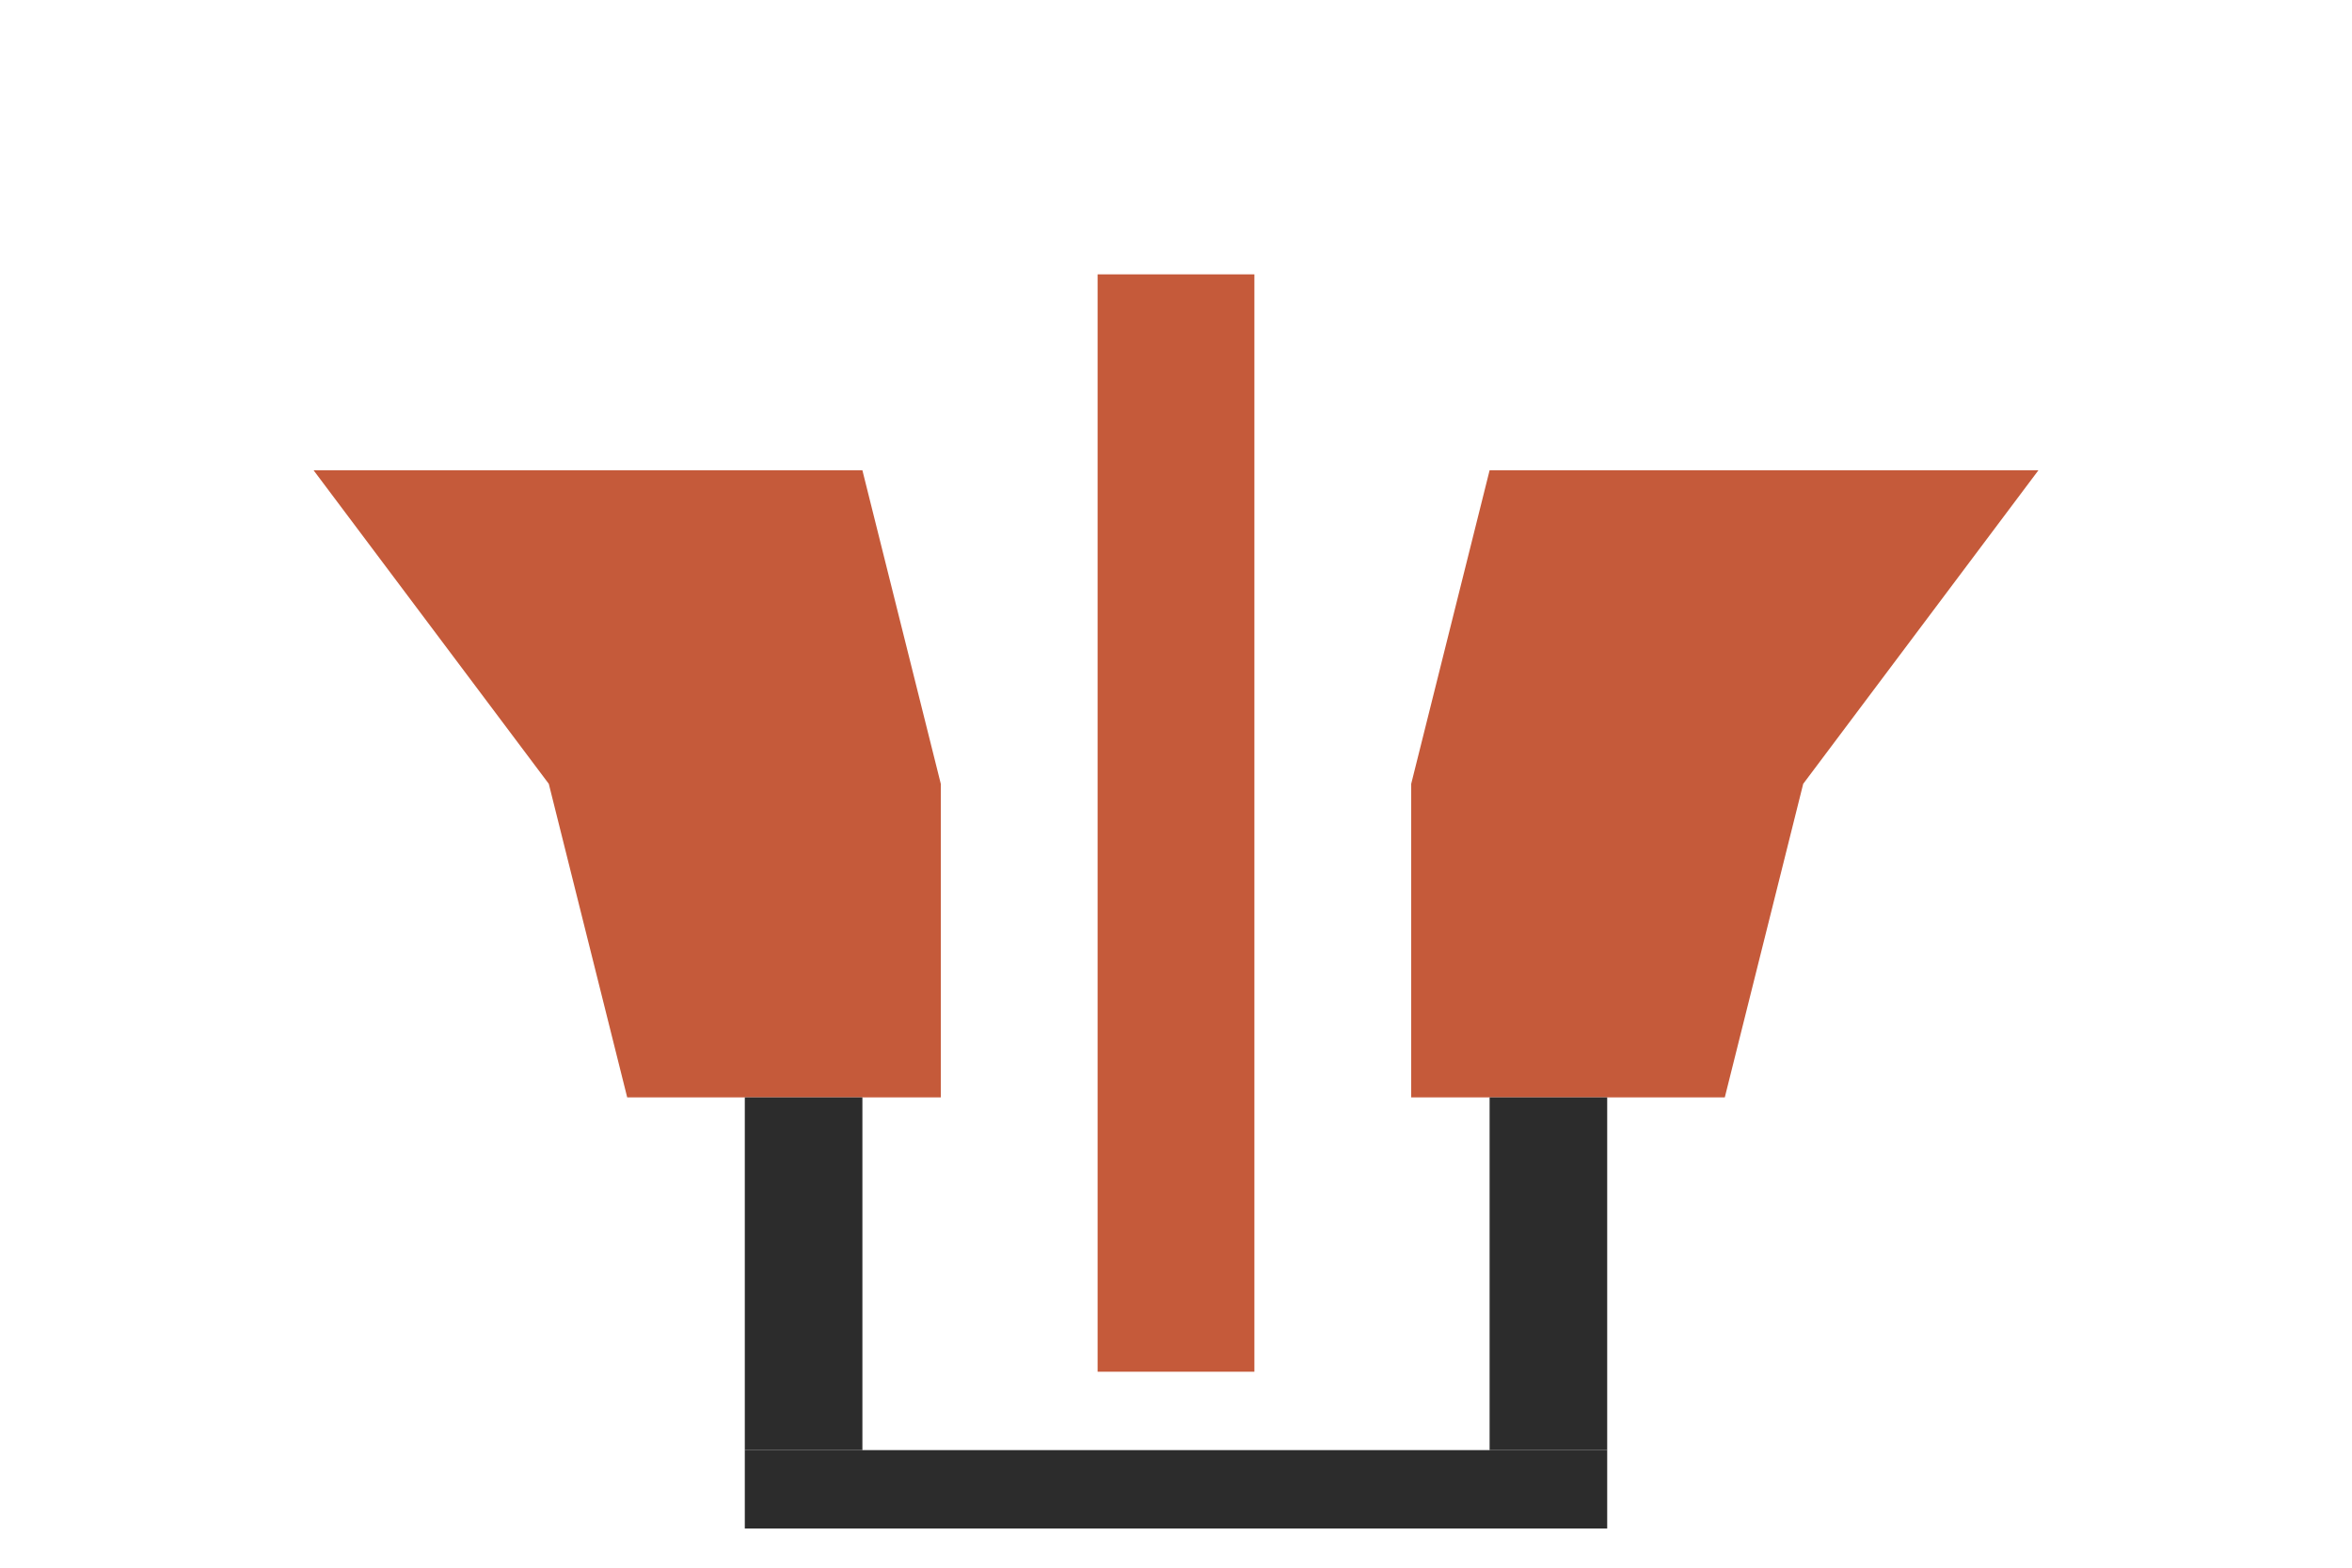
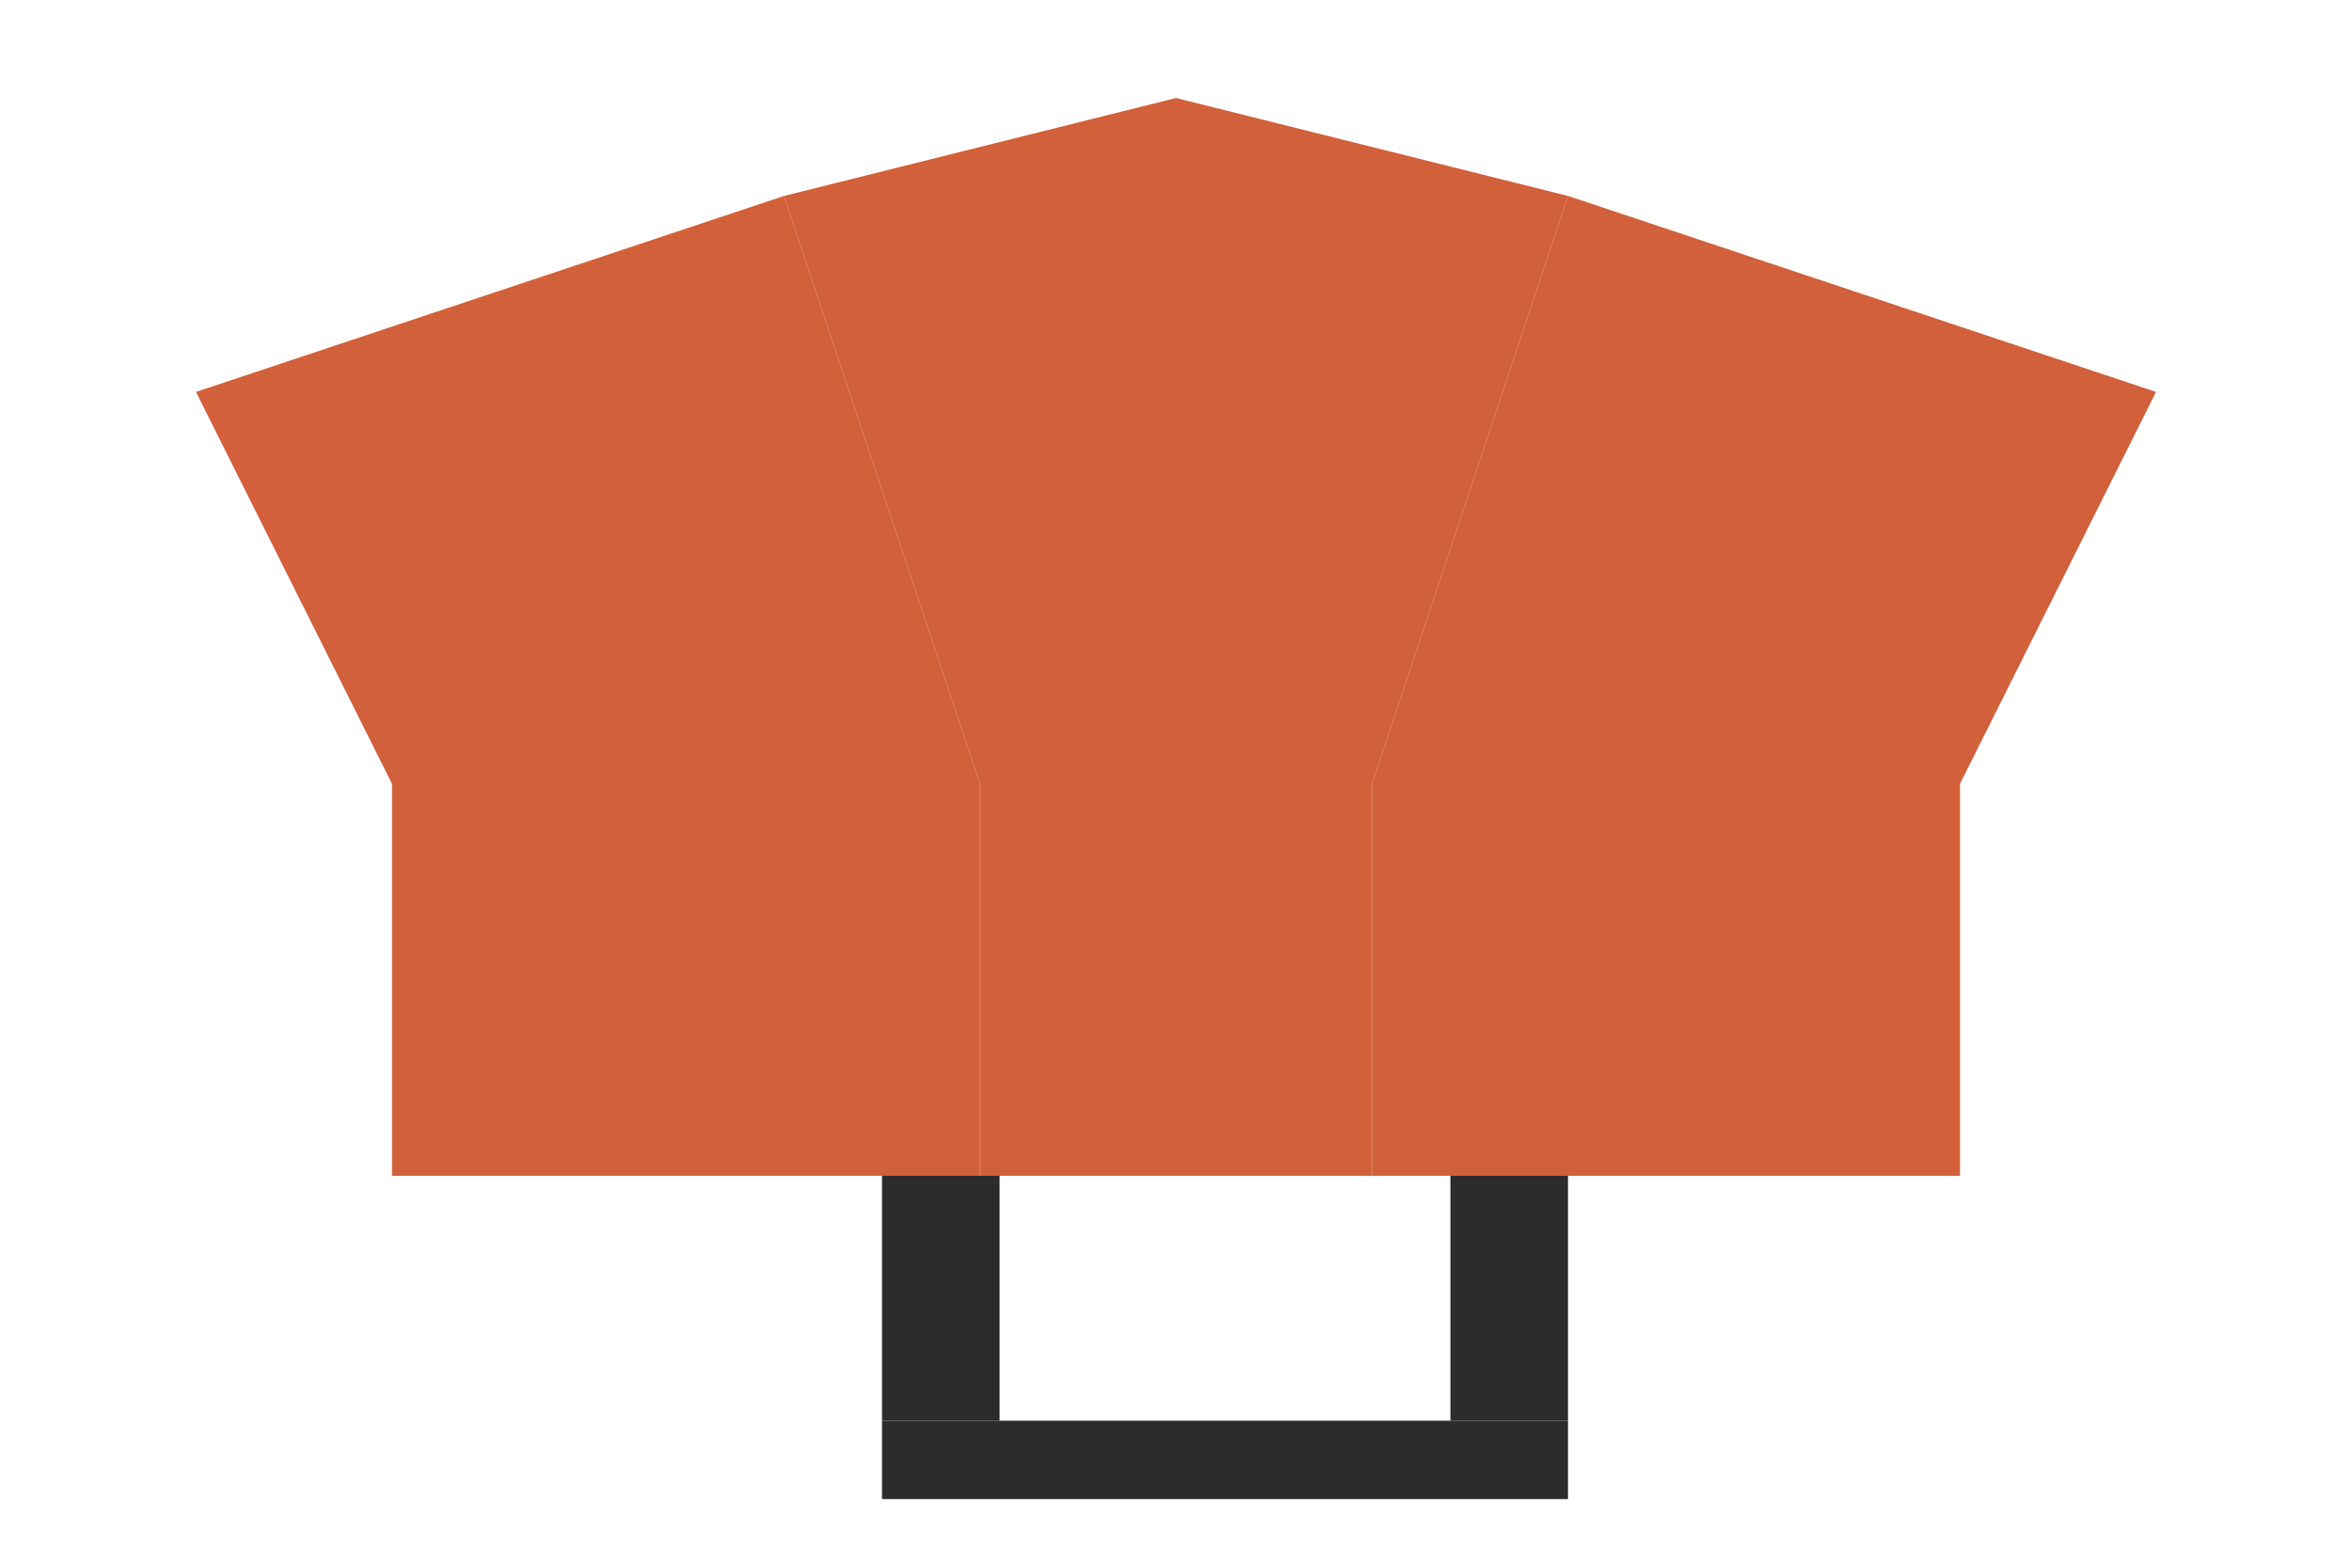
- <svg xmlns="http://www.w3.org/2000/svg" width="300" height="200" viewBox="0 0 300 200">
-   <polygon points="40,60 110,60 120,100 120,140 80,140 70,100" fill="#C55A3A" />
-   <rect x="140" y="35" width="20" height="140" fill="#C55A3A" />
-   <polygon points="180,100 190,60 260,60 230,100 220,140 180,140" fill="#C55A3A" />
-   <rect x="95" y="140" width="15" height="45" fill="#2C2C2C" />
-   <rect x="190" y="140" width="15" height="45" fill="#2C2C2C" />
-   <rect x="95" y="185" width="110" height="10" fill="#2C2C2C" />
+ <svg xmlns="http://www.w3.org/2000/svg" width="240" height="160" viewBox="0 0 240 160">
+   <polygon points="20,40 80,20 100,80 100,120 40,120 40,80" fill="#D2603A" stroke="none" />
+   <polygon points="80,20 120,10 160,20 140,80 140,120 100,120 100,80" fill="#D2603A" stroke="none" />
+   <polygon points="160,20 220,40 200,80 200,120 140,120 140,80" fill="#D2603A" stroke="none" />
+   <rect x="90" y="120" width="12" height="25" fill="#2C2C2C" />
+   <rect x="148" y="120" width="12" height="25" fill="#2C2C2C" />
+   <rect x="90" y="145" width="70" height="8" fill="#2C2C2C" />
</svg>
